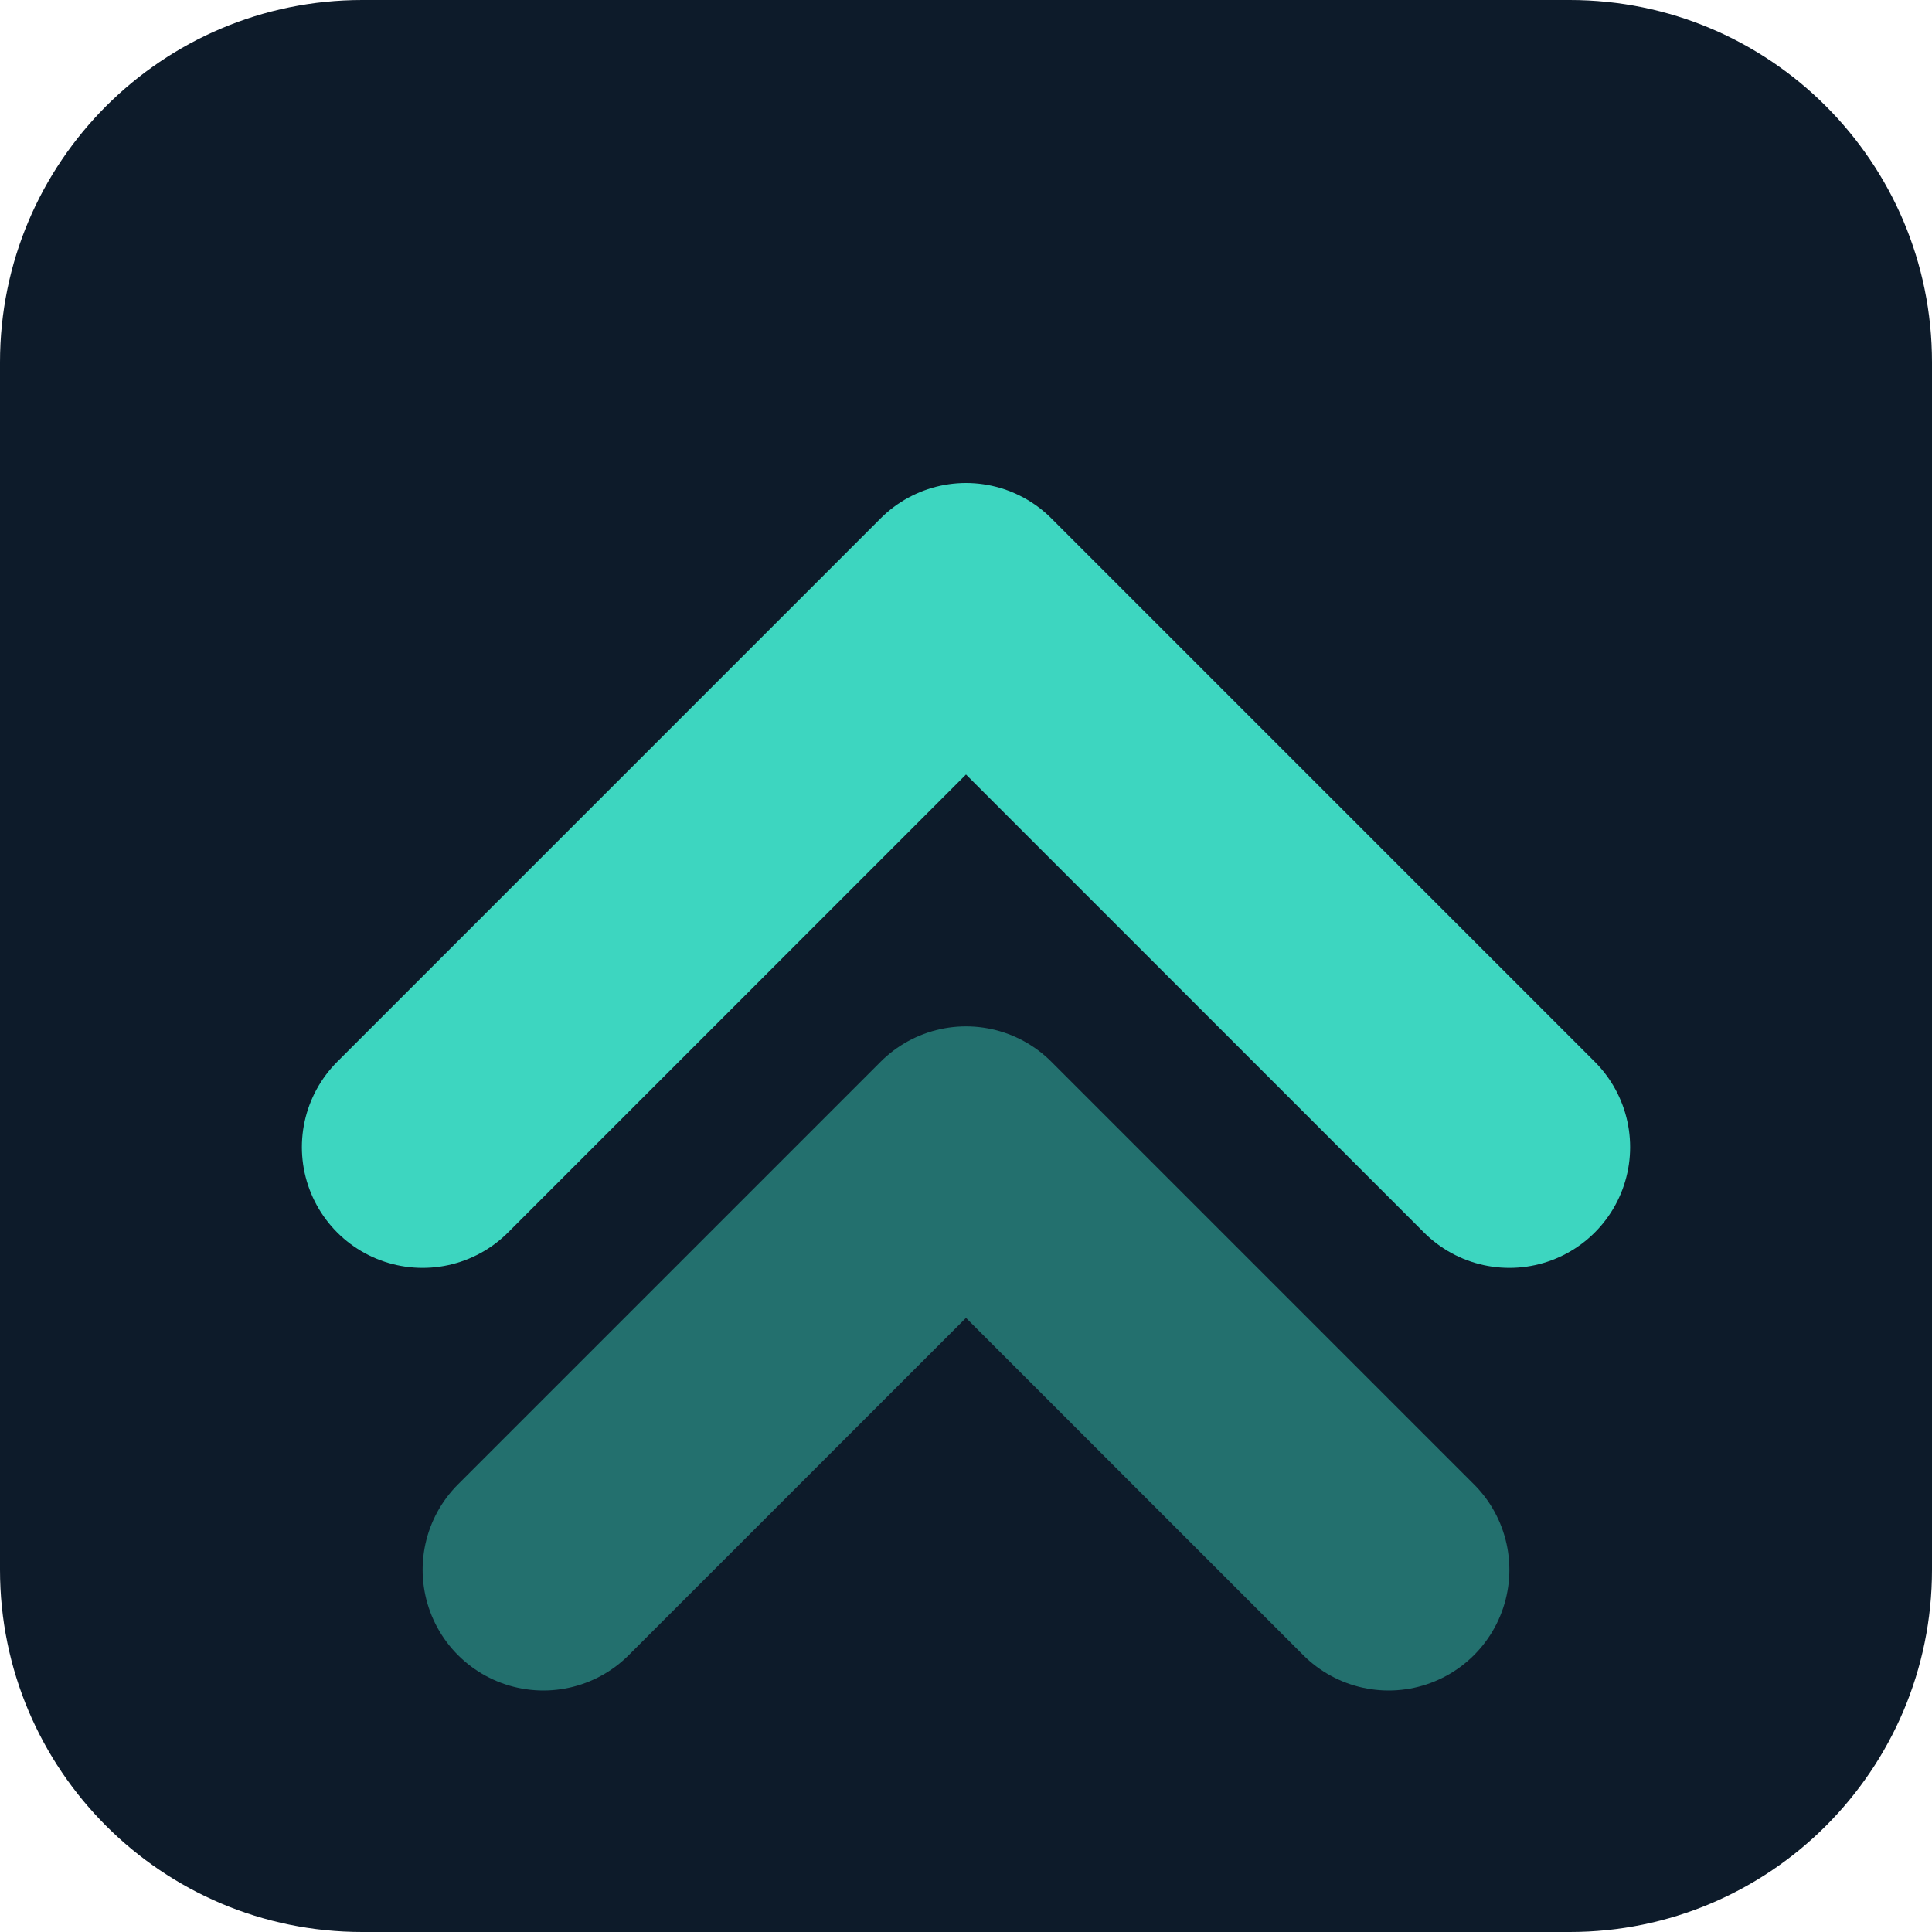
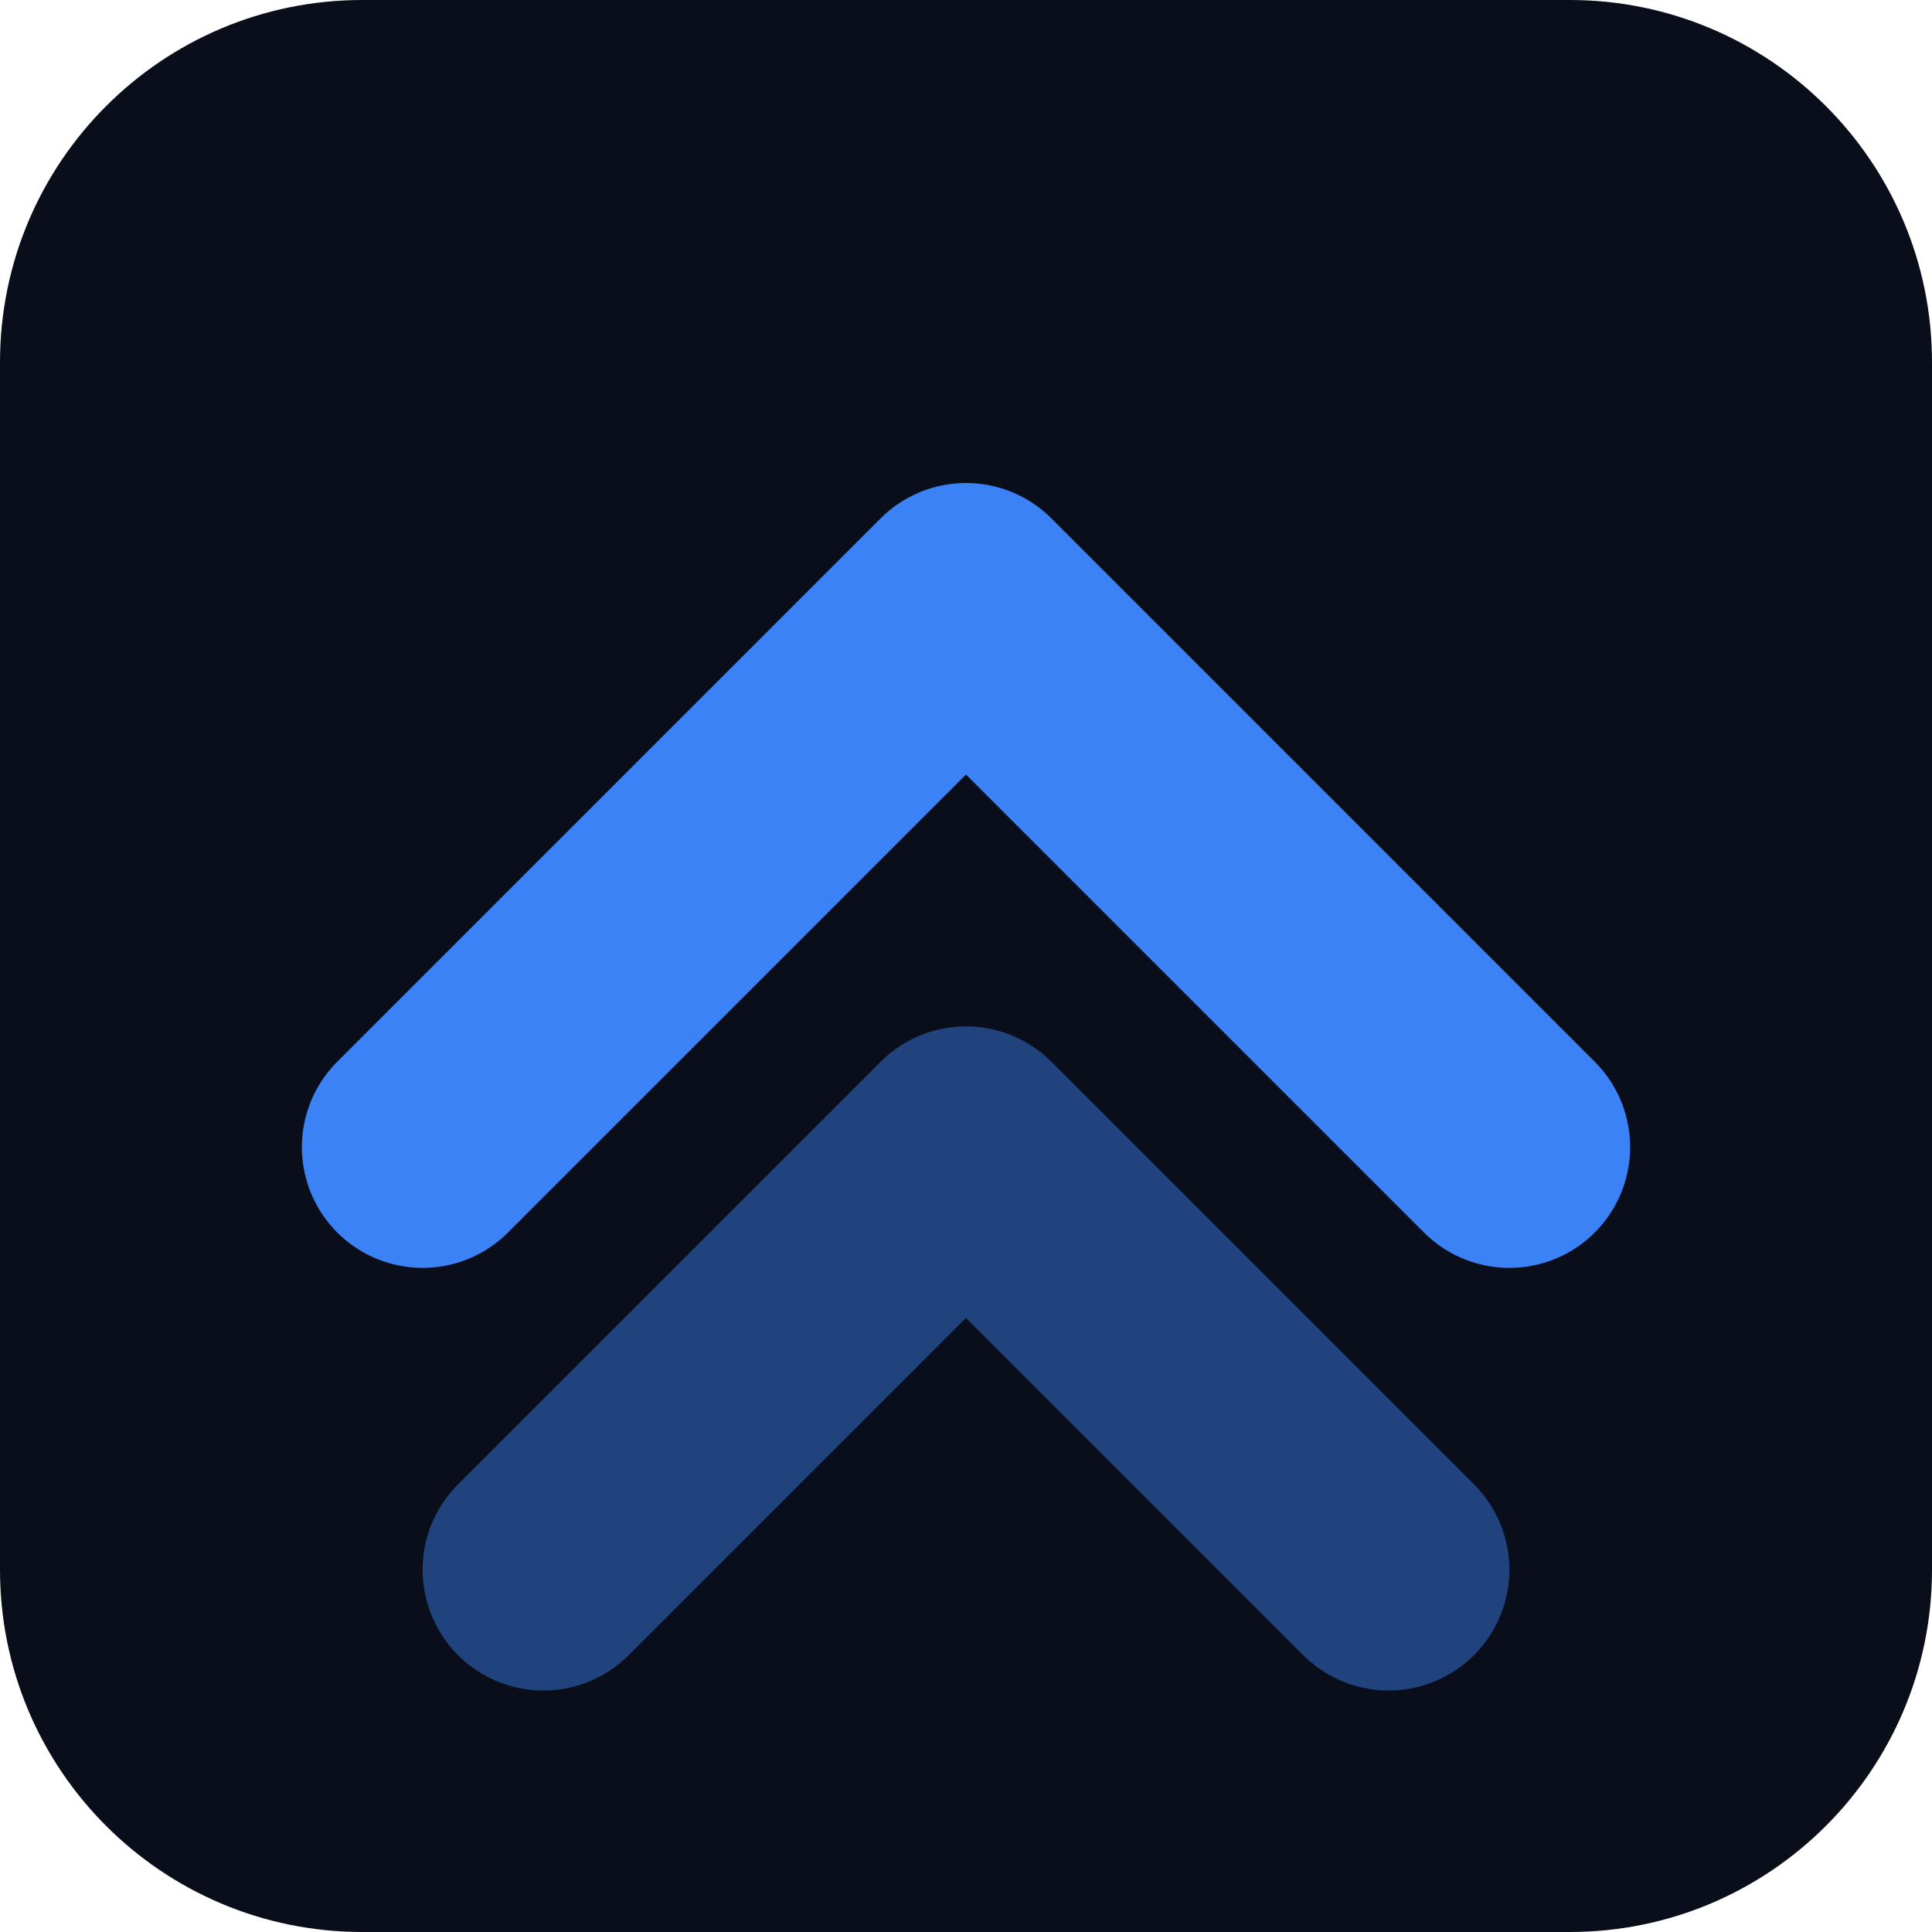
<svg xmlns="http://www.w3.org/2000/svg" viewBox="0 0 32 32" width="32" height="32" role="img" aria-label="Elevo">
-   <rect width="32" height="32" rx="6" fill="#0D1B2A" />
-   <path d="M7 19 L16 10 L25 19" fill="none" stroke="#3DD6C0" stroke-width="4" stroke-linecap="round" stroke-linejoin="round" />
-   <path d="M9 26 L16 19 L23 26" fill="none" stroke="#3DD6C0" stroke-width="4" stroke-linecap="round" stroke-linejoin="round" opacity="0.45" />
+   <rect width="32" height="32" rx="6" fill="#0A0E1A" />
+   <path d="M7 19 L16 10 L25 19" fill="none" stroke="#3B82F6" stroke-width="4" stroke-linecap="round" stroke-linejoin="round" />
+   <path d="M9 26 L16 19 L23 26" fill="none" stroke="#3B82F6" stroke-width="4" stroke-linecap="round" stroke-linejoin="round" opacity="0.45" />
</svg>
